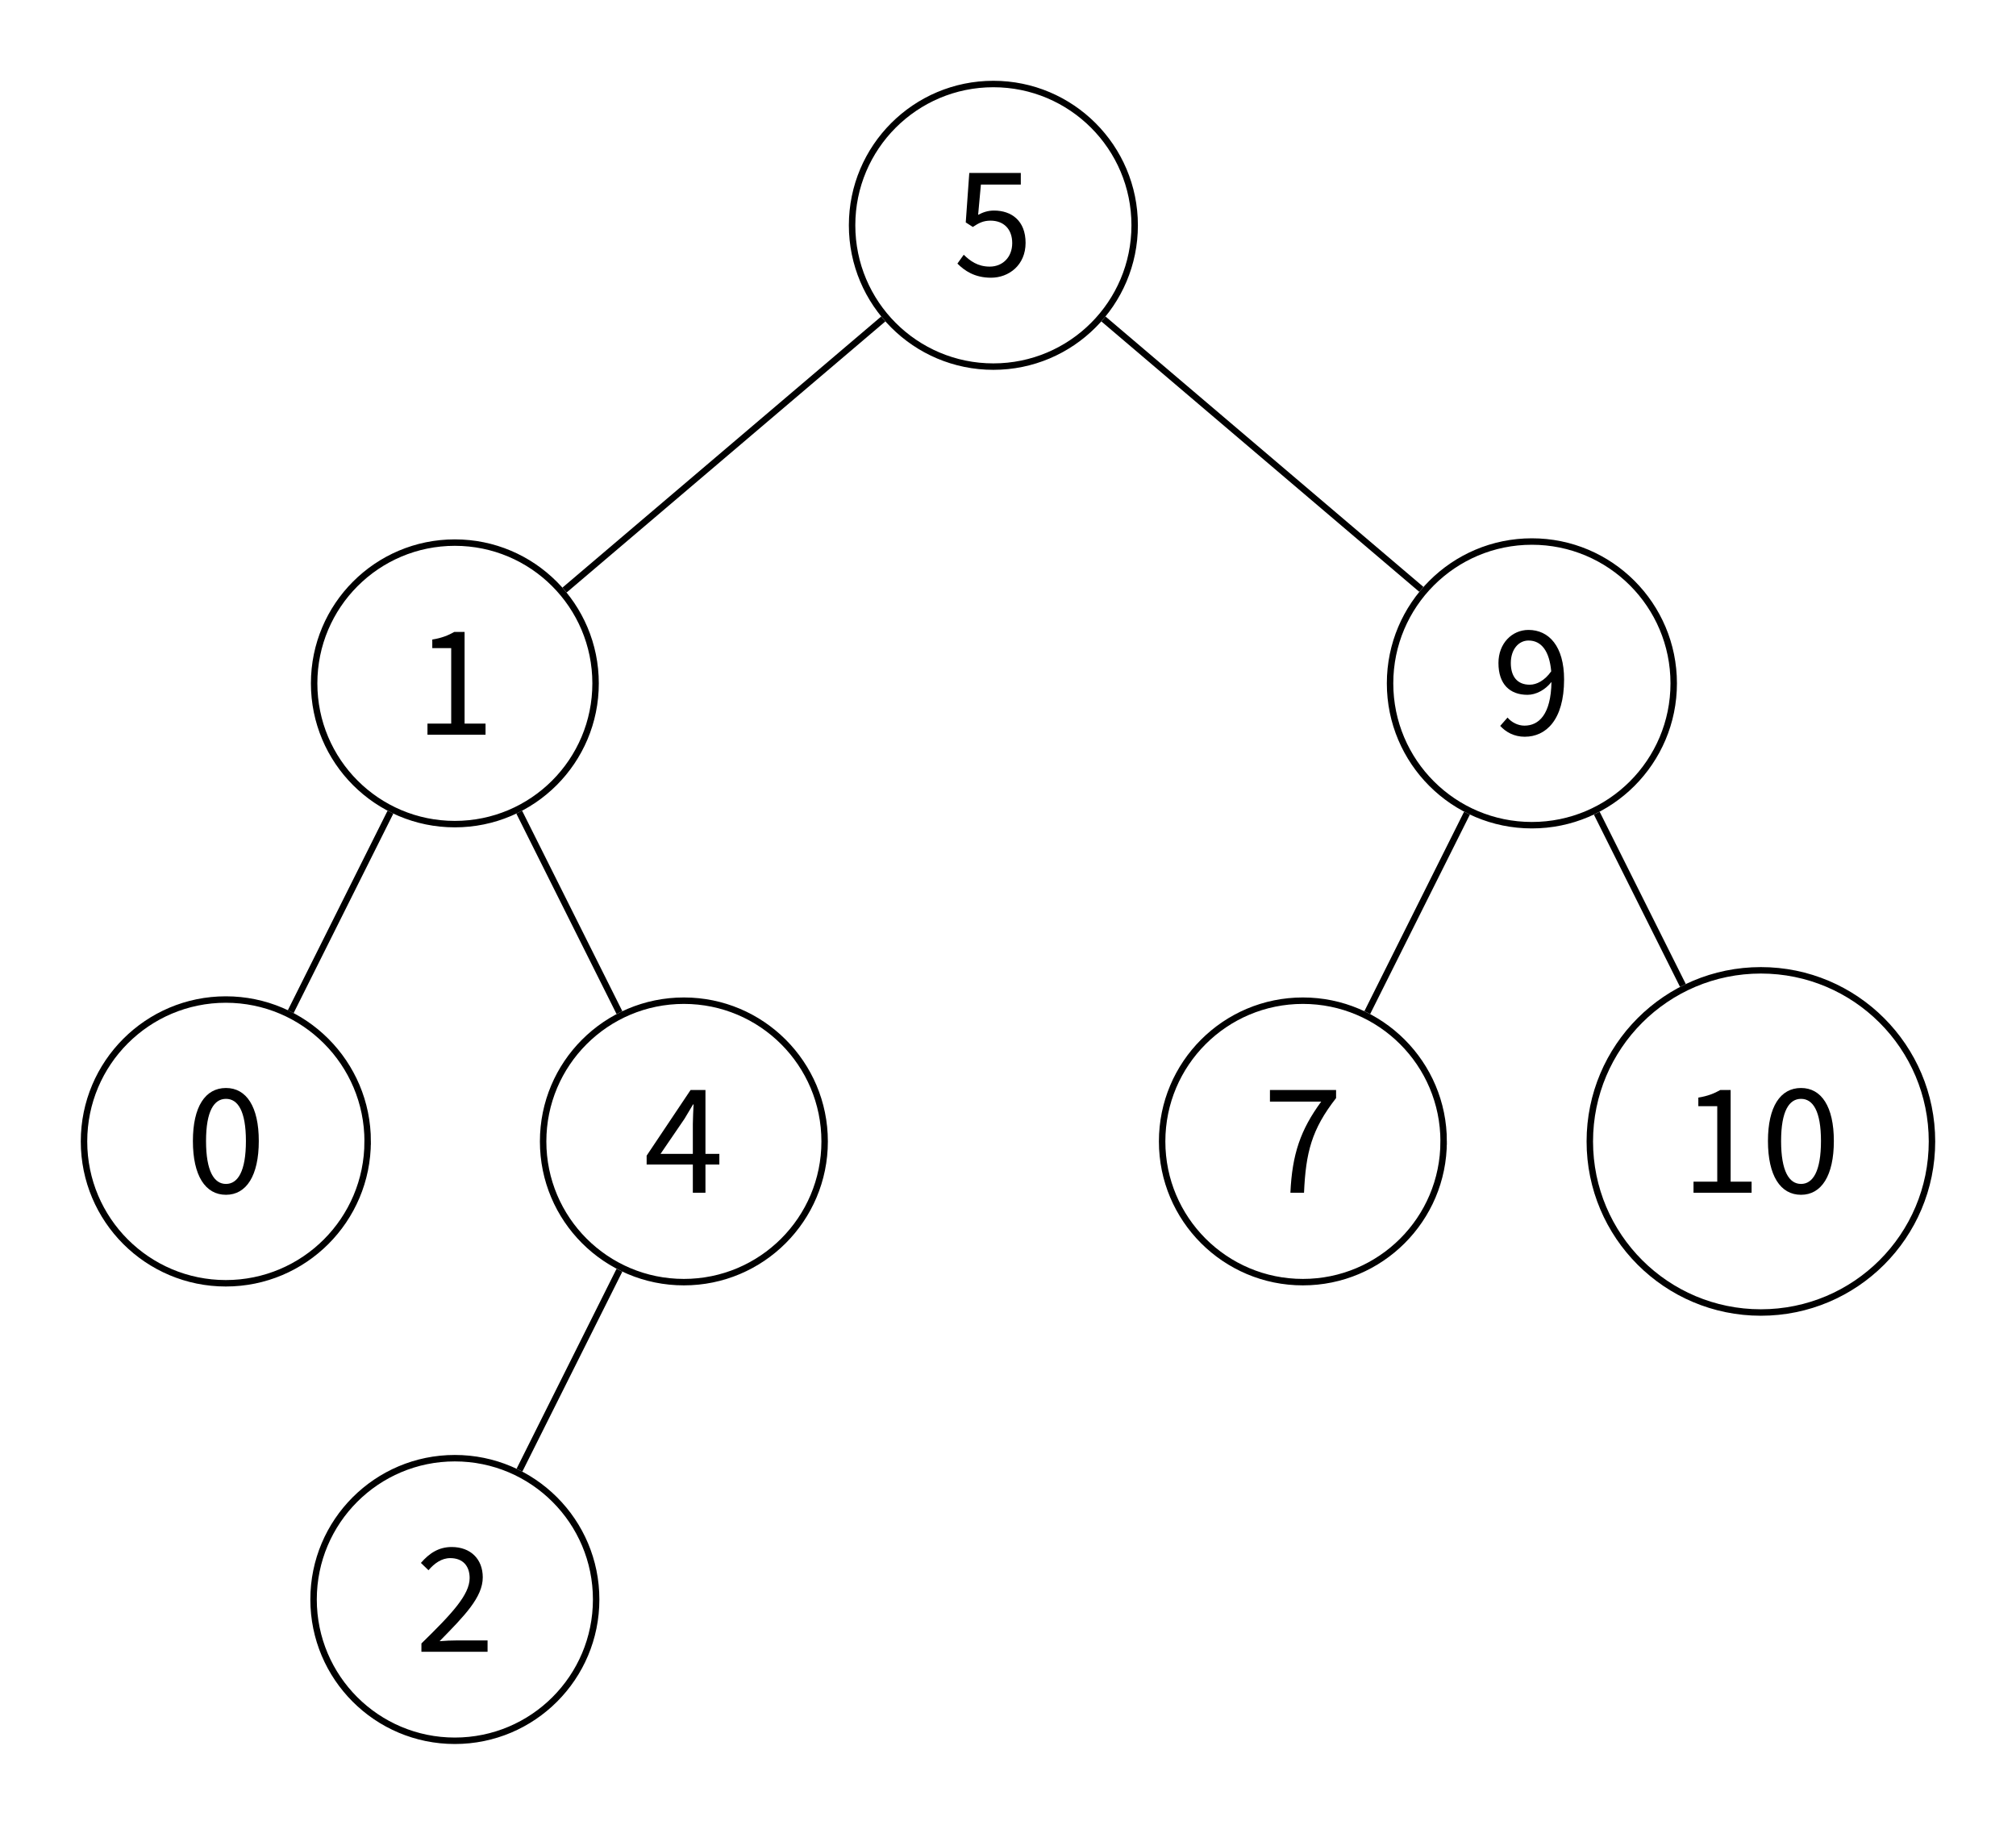
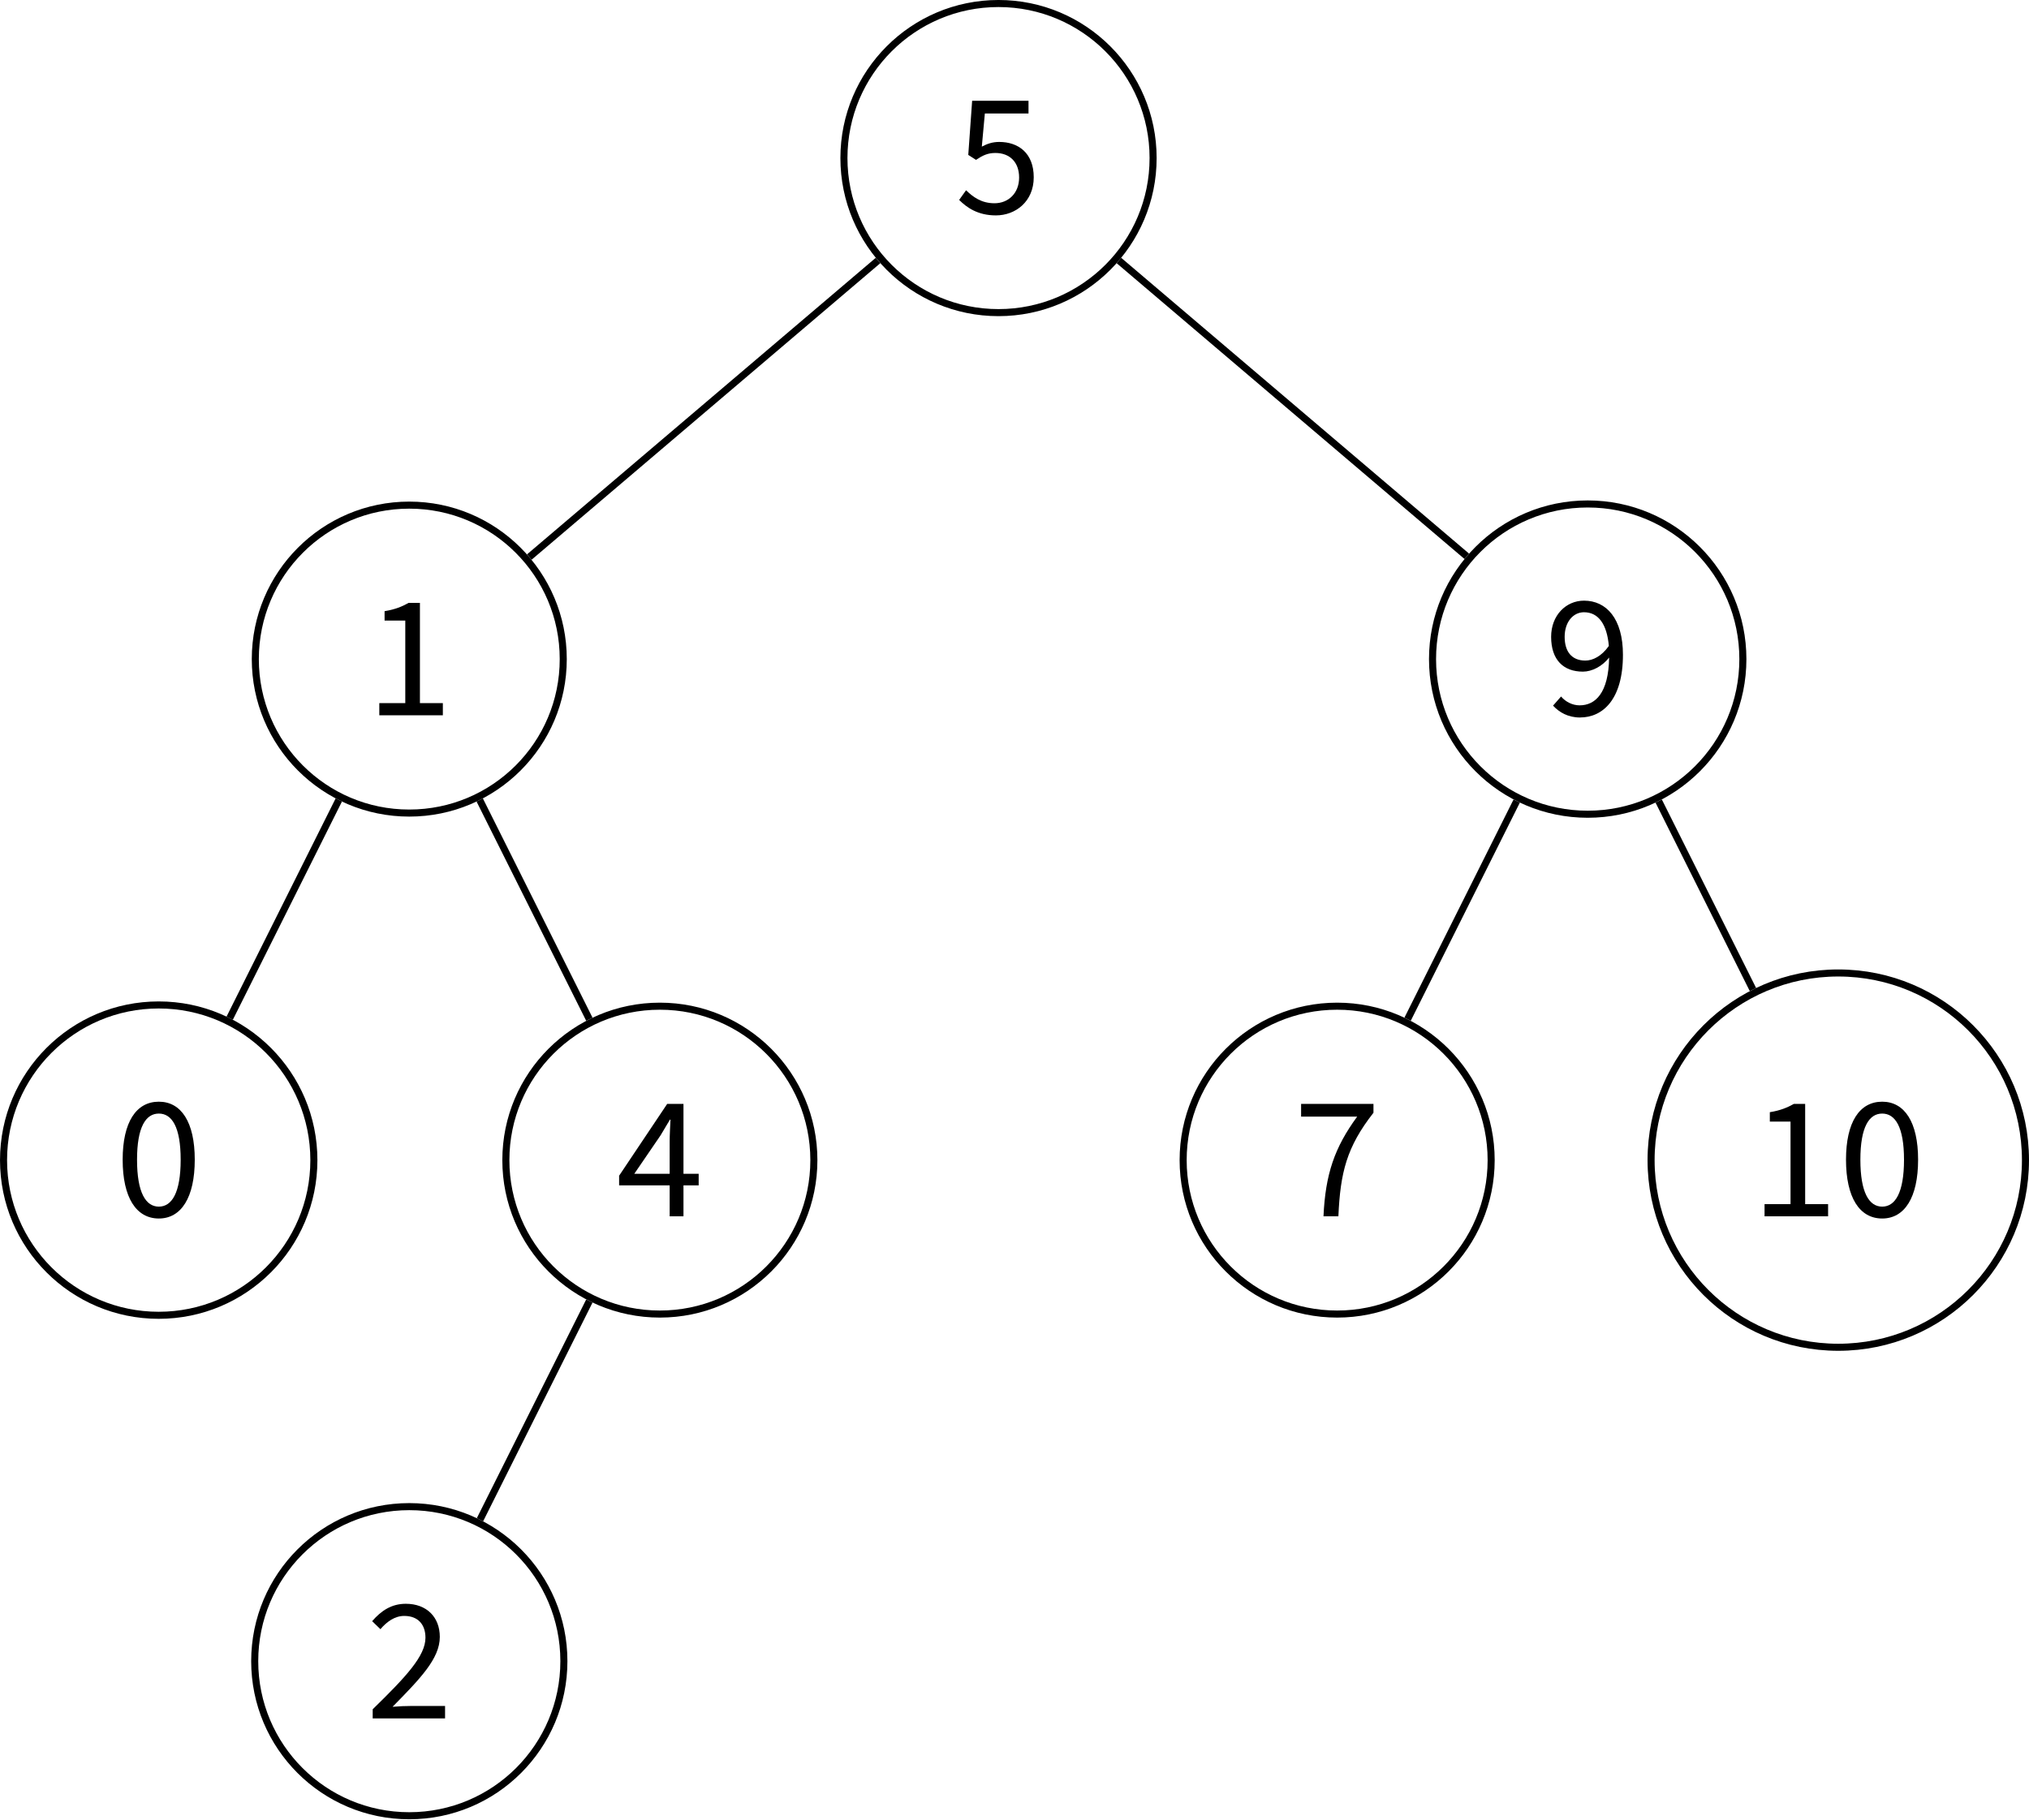
- <svg xmlns="http://www.w3.org/2000/svg" xmlns:xlink="http://www.w3.org/1999/xlink" width="124.766pt" height="112.926pt" viewBox="0 0 124.766 112.926" version="1.1" id="svg95">
-   <defs id="defs28">
-     <g id="g26">
-       <symbol overflow="visible" id="glyph0-0">
-         <path style="stroke:none" d="M 0.891,0 H 5.625 V -6.578 H 0.891 Z M 1.969,-0.594 2.703,-1.891 3.234,-2.906 H 3.281 l 0.516,1.016 0.734,1.297 z m 1.266,-3.281 -0.5,-0.938 -0.656,-1.172 h 2.344 L 3.766,-4.812 3.281,-3.875 Z M 1.531,-1.109 v -4.594 l 1.266,2.312 z m 3.438,0 -1.25,-2.281 1.25,-2.312 z m 0,0" id="path2" />
-       </symbol>
-       <symbol overflow="visible" id="glyph0-1">
-         <path style="stroke:none" d="m 2.328,0.125 c 1.109,0 2.141,-0.781 2.141,-2.156 0,-1.375 -0.875,-2 -1.953,-2 -0.391,0 -0.688,0.109 -0.984,0.266 l 0.172,-1.875 h 2.469 v -0.719 h -3.188 l -0.219,3.062 0.438,0.281 c 0.375,-0.25 0.656,-0.391 1.094,-0.391 0.812,0 1.344,0.516 1.344,1.391 C 3.641,-1.125 3.031,-0.562 2.25,-0.562 1.5,-0.562 1.031,-0.922 0.641,-1.297 L 0.25,-0.75 c 0.438,0.438 1.062,0.875 2.078,0.875 z m 0,0" id="path5" />
-       </symbol>
-       <symbol overflow="visible" id="glyph0-2">
-         <path style="stroke:none" d="M 0.781,0 H 4.375 V -0.688 H 3.078 V -6.359 H 2.438 c -0.359,0.203 -0.766,0.375 -1.359,0.469 v 0.531 H 2.25 V -0.688 H 0.781 Z m 0,0" id="path8" />
-       </symbol>
-       <symbol overflow="visible" id="glyph0-3">
-         <path style="stroke:none" d="m 2.484,0.125 c 1.266,0 2.031,-1.188 2.031,-3.328 0,-2.125 -0.766,-3.281 -2.031,-3.281 -1.281,0 -2.047,1.156 -2.047,3.281 0,2.141 0.766,3.328 2.047,3.328 z m 0,-0.672 C 1.75,-0.547 1.25,-1.328 1.25,-3.203 1.25,-5.062 1.75,-5.812 2.484,-5.812 c 0.734,0 1.234,0.75 1.234,2.609 0,1.875 -0.5,2.656 -1.234,2.656 z m 0,0" id="path11" />
-       </symbol>
-       <symbol overflow="visible" id="glyph0-4">
-         <path style="stroke:none" d="m 1.031,-2.406 1.484,-2.172 c 0.188,-0.312 0.359,-0.594 0.531,-0.891 h 0.031 C 3.062,-5.141 3.031,-4.578 3.031,-4.25 v 1.844 z M 3.031,0 H 3.812 V -1.75 H 4.672 V -2.406 H 3.812 V -6.359 H 2.891 l -2.719,4.062 V -1.75 H 3.031 Z m 0,0" id="path14" />
-       </symbol>
-       <symbol overflow="visible" id="glyph0-5">
-         <path style="stroke:none" d="M 0.406,0 H 4.5 V -0.703 H 2.609 c -0.344,0 -0.719,0.016 -1.078,0.047 1.547,-1.578 2.672,-2.719 2.672,-3.953 0,-1.125 -0.75,-1.875 -1.922,-1.875 -0.812,0 -1.391,0.391 -1.906,0.984 l 0.469,0.453 c 0.359,-0.422 0.812,-0.75 1.344,-0.75 0.797,0 1.203,0.5 1.203,1.234 0,1.031 -1.094,2.203 -2.984,4.047 z m 0,0" id="path17" />
-       </symbol>
-       <symbol overflow="visible" id="glyph0-6">
-         <path style="stroke:none" d="m 1.172,-4.438 c 0,-0.844 0.484,-1.391 1.094,-1.391 0.812,0 1.297,0.672 1.406,1.906 -0.406,0.578 -0.906,0.828 -1.328,0.828 -0.781,0 -1.172,-0.516 -1.172,-1.344 z m 0.875,4.562 c 1.266,0 2.422,-1 2.422,-3.547 0,-2.047 -0.938,-3.062 -2.203,-3.062 -1.016,0 -1.859,0.828 -1.859,2.047 0,1.312 0.703,1.969 1.797,1.969 0.516,0 1.094,-0.297 1.484,-0.797 C 3.656,-1.25 2.906,-0.562 2.016,-0.562 c -0.406,0 -0.797,-0.203 -1.047,-0.5 l -0.453,0.516 c 0.344,0.375 0.844,0.672 1.531,0.672 z m 0,0" id="path20" />
-       </symbol>
-       <symbol overflow="visible" id="glyph0-7">
-         <path style="stroke:none" d="m 1.703,0 h 0.844 C 2.656,-2.484 3.016,-3.922 4.531,-5.859 v -0.5 H 0.438 v 0.719 h 3.172 c -1.281,1.75 -1.797,3.25 -1.906,5.641 z m 0,0" id="path23" />
-       </symbol>
+ <svg xmlns="http://www.w3.org/2000/svg" xmlns:xlink="http://www.w3.org/1999/xlink" width="114.766" height="102.926" viewBox="0 0 114.766 102.926" version="1.1" id="svg23">
+   <defs id="defs7">
+     <g id="g7">
+       <g id="glyph-0-0">
+         <path d="m 2.328,0.125 c 1.109,0 2.141,-0.781 2.141,-2.156 0,-1.375 -0.875,-2 -1.953,-2 -0.391,0 -0.688,0.109 -0.984,0.266 l 0.172,-1.875 h 2.469 v -0.719 h -3.188 l -0.219,3.062 0.438,0.281 c 0.375,-0.25 0.656,-0.391 1.094,-0.391 0.812,0 1.344,0.516 1.344,1.391 C 3.641,-1.125 3.031,-0.562 2.25,-0.562 1.5,-0.562 1.031,-0.922 0.641,-1.297 L 0.25,-0.75 c 0.438,0.438 1.062,0.875 2.078,0.875 z m 0,0" id="path1" />
+       </g>
+       <g id="glyph-0-1">
+         <path d="M 0.781,0 H 4.375 V -0.688 H 3.078 V -6.359 H 2.438 c -0.359,0.203 -0.766,0.375 -1.359,0.469 v 0.531 H 2.25 V -0.688 H 0.781 Z m 0,0" id="path2" />
+       </g>
+       <g id="glyph-0-2">
+         <path d="m 2.484,0.125 c 1.266,0 2.031,-1.188 2.031,-3.328 0,-2.125 -0.766,-3.281 -2.031,-3.281 -1.281,0 -2.047,1.156 -2.047,3.281 0,2.141 0.766,3.328 2.047,3.328 z m 0,-0.672 C 1.75,-0.547 1.25,-1.328 1.25,-3.203 1.25,-5.062 1.75,-5.812 2.484,-5.812 c 0.734,0 1.234,0.75 1.234,2.609 0,1.875 -0.5,2.656 -1.234,2.656 z m 0,0" id="path3" />
+       </g>
+       <g id="glyph-0-3">
+         <path d="m 1.031,-2.406 1.484,-2.172 c 0.188,-0.312 0.359,-0.594 0.531,-0.891 h 0.031 C 3.062,-5.141 3.031,-4.578 3.031,-4.25 v 1.844 z M 3.031,0 H 3.812 V -1.75 H 4.672 V -2.406 H 3.812 V -6.359 H 2.891 l -2.719,4.062 V -1.75 H 3.031 Z m 0,0" id="path4" />
+       </g>
+       <g id="glyph-0-4">
+         <path d="M 0.406,0 H 4.5 V -0.703 H 2.609 c -0.344,0 -0.719,0.016 -1.078,0.047 1.547,-1.578 2.672,-2.719 2.672,-3.953 0,-1.125 -0.75,-1.875 -1.922,-1.875 -0.812,0 -1.391,0.391 -1.906,0.984 l 0.469,0.453 c 0.359,-0.422 0.812,-0.75 1.344,-0.75 0.797,0 1.203,0.5 1.203,1.234 0,1.031 -1.094,2.203 -2.984,4.047 z m 0,0" id="path5" />
+       </g>
+       <g id="glyph-0-5">
+         <path d="m 1.172,-4.438 c 0,-0.844 0.484,-1.391 1.094,-1.391 0.812,0 1.297,0.672 1.406,1.906 -0.406,0.578 -0.906,0.828 -1.328,0.828 -0.781,0 -1.172,-0.516 -1.172,-1.344 z m 0.875,4.562 c 1.266,0 2.422,-1 2.422,-3.547 0,-2.047 -0.938,-3.062 -2.203,-3.062 -1.016,0 -1.859,0.828 -1.859,2.047 0,1.312 0.703,1.969 1.797,1.969 0.516,0 1.094,-0.297 1.484,-0.797 C 3.656,-1.25 2.906,-0.562 2.016,-0.562 c -0.406,0 -0.797,-0.203 -1.047,-0.5 l -0.453,0.516 c 0.344,0.375 0.844,0.672 1.531,0.672 z m 0,0" id="path6" />
+       </g>
+       <g id="glyph-0-6">
+         <path d="m 1.703,0 h 0.844 C 2.656,-2.484 3.016,-3.922 4.531,-5.859 v -0.5 H 0.438 v 0.719 h 3.172 c -1.281,1.75 -1.797,3.25 -1.906,5.641 z m 0,0" id="path7" />
+       </g>
    </g>
  </defs>
-   <g id="surface1" transform="translate(-52.46481,-74.38278)">
-     <path style="fill:none;stroke:#000000;stroke-width:0.399;stroke-linecap:butt;stroke-linejoin:miter;stroke-miterlimit:10;stroke-opacity:1" d="m -23.141,-64.663 -6.188,-12.375" transform="matrix(1,0,0,-1,113.942,88.325)" id="path30" />
-     <path style="fill:none;stroke:#000000;stroke-width:0.399;stroke-linecap:butt;stroke-linejoin:miter;stroke-miterlimit:10;stroke-opacity:1" d="m -37.313,-36.316 -6.172,-12.348" transform="matrix(1,0,0,-1,113.942,88.325)" id="path32" />
-     <path style="fill:none;stroke:#000000;stroke-width:0.399;stroke-linecap:butt;stroke-linejoin:miter;stroke-miterlimit:10;stroke-opacity:1" d="m -29.344,-36.316 6.203,-12.406" transform="matrix(1,0,0,-1,113.942,88.325)" id="path34" />
-     <path style="fill:none;stroke:#000000;stroke-width:0.399;stroke-linecap:butt;stroke-linejoin:miter;stroke-miterlimit:10;stroke-opacity:1" d="m 29.312,-36.378 -6.172,-12.344" transform="matrix(1,0,0,-1,113.942,88.325)" id="path36" />
-     <path style="fill:none;stroke:#000000;stroke-width:0.399;stroke-linecap:butt;stroke-linejoin:miter;stroke-miterlimit:10;stroke-opacity:1" d="m 37.343,-36.378 5.332,-10.664" transform="matrix(1,0,0,-1,113.942,88.325)" id="path38" />
-     <path style="fill:none;stroke:#000000;stroke-width:0.399;stroke-linecap:butt;stroke-linejoin:miter;stroke-miterlimit:10;stroke-opacity:1" d="M -6.813,-5.796 -26.54,-22.573" transform="matrix(1,0,0,-1,113.942,88.325)" id="path40" />
-     <path style="fill:none;stroke:#000000;stroke-width:0.399;stroke-linecap:butt;stroke-linejoin:miter;stroke-miterlimit:10;stroke-opacity:1" d="M 6.812,-5.796 26.488,-22.53" transform="matrix(1,0,0,-1,113.942,88.325)" id="path42" />
-     <path style="fill:none;stroke:#000000;stroke-width:0.399;stroke-linecap:butt;stroke-linejoin:miter;stroke-miterlimit:10;stroke-opacity:1" d="M 8.745,7.8125e-4 C 8.745,4.829 4.828,8.743 -5.9375e-4,8.743 -4.829,8.743 -8.743,4.829 -8.743,7.8125e-4 -8.743,-4.831 -4.829,-8.745 -5.9375e-4,-8.745 4.828,-8.745 8.745,-4.831 8.745,7.8125e-4 Z m 0,0" transform="matrix(1,0,0,-1,113.942,88.325)" id="path44" />
-     <g style="fill:#000000;fill-opacity:1" id="g48">
-       <use xlink:href="#glyph0-1" x="111.467" y="91.444" id="use46" />
-     </g>
-     <path style="fill:none;stroke:#000000;stroke-width:0.399;stroke-linecap:butt;stroke-linejoin:miter;stroke-miterlimit:10;stroke-opacity:1" d="m 8.709,1.25e-4 c 0,4.809 -3.898,8.711 -8.711,8.711 -4.809,0 -8.707,-3.902 -8.707,-8.711 0,-4.812 3.898,-8.711 8.707,-8.711 4.812,0 8.711,3.898 8.711,8.711 z m 0,0" transform="matrix(1,0,0,-1,80.615,116.672)" id="path50" />
-     <g style="fill:#000000;fill-opacity:1" id="g54">
-       <use xlink:href="#glyph0-2" x="78.139" y="119.85" id="use52" />
-     </g>
-     <path style="fill:none;stroke:#000000;stroke-width:0.399;stroke-linecap:butt;stroke-linejoin:miter;stroke-miterlimit:10;stroke-opacity:1" d="M 8.778,-0.002 C 8.778,4.85 4.848,8.78 4.0625e-4,8.78 -4.847,8.78 -8.777,4.85 -8.777,-0.002 c 0,-4.848 3.93,-8.777 8.777,-8.777 4.848,0 8.777,3.93 8.777,8.777 z m 0,0" transform="matrix(1,0,0,-1,66.441,145.018)" id="path56" />
-     <g style="fill:#000000;fill-opacity:1" id="g60">
-       <use xlink:href="#glyph0-3" x="63.966" y="148.196" id="use58" />
-     </g>
-     <path style="fill:none;stroke:#000000;stroke-width:0.399;stroke-linecap:butt;stroke-linejoin:miter;stroke-miterlimit:10;stroke-opacity:1" d="M 8.712,-0.002 C 8.712,4.811 4.81,8.709 0.001,8.709 c -4.813,0 -8.711,-3.898 -8.711,-8.711 0,-4.809 3.898,-8.707 8.711,-8.707 4.809,0 8.711,3.898 8.711,8.707 z m 0,0" transform="matrix(1,0,0,-1,94.788,145.018)" id="path62" />
-     <g style="fill:#000000;fill-opacity:1" id="g66">
-       <use xlink:href="#glyph0-4" x="92.312" y="148.196" id="use64" />
-     </g>
-     <path style="fill:none;stroke:#000000;stroke-width:0.399;stroke-linecap:butt;stroke-linejoin:miter;stroke-miterlimit:10;stroke-opacity:1" d="m 8.744,0.002 c 0,4.828 -3.914,8.742 -8.746,8.742 -4.828,0 -8.742,-3.914 -8.742,-8.742 0,-4.832 3.914,-8.746 8.742,-8.746 4.832,0 8.746,3.914 8.746,8.746 z m 0,0" transform="matrix(1,0,0,-1,80.615,173.365)" id="path68" />
-     <g style="fill:#000000;fill-opacity:1" id="g72">
-       <use xlink:href="#glyph0-5" x="78.139" y="176.602" id="use70" />
-     </g>
-     <path style="fill:none;stroke:#000000;stroke-width:0.399;stroke-linecap:butt;stroke-linejoin:miter;stroke-miterlimit:10;stroke-opacity:1" d="m 8.777,1.25e-4 c 0,4.848 -3.93,8.777 -8.777,8.777 -4.848,0 -8.777,-3.93 -8.777,-8.777 0,-4.848 3.93,-8.777 8.777,-8.777 4.848,0 8.777,3.93 8.777,8.777 z m 0,0" transform="matrix(1,0,0,-1,147.27,116.672)" id="path74" />
-     <g style="fill:#000000;fill-opacity:1" id="g78">
-       <use xlink:href="#glyph0-6" x="144.794" y="119.85" id="use76" />
-     </g>
-     <path style="fill:none;stroke:#000000;stroke-width:0.399;stroke-linecap:butt;stroke-linejoin:miter;stroke-miterlimit:10;stroke-opacity:1" d="M 8.712,-0.002 C 8.712,4.811 4.809,8.709 6.5625e-4,8.709 c -4.813,0 -8.711,-3.898 -8.711,-8.711 0,-4.809 3.898,-8.707 8.711,-8.707 4.809,0 8.711,3.898 8.711,8.707 z m 0,0" transform="matrix(1,0,0,-1,133.097,145.018)" id="path80" />
-     <g style="fill:#000000;fill-opacity:1" id="g84">
-       <use xlink:href="#glyph0-7" x="130.621" y="148.196" id="use82" />
-     </g>
-     <path style="fill:none;stroke:#000000;stroke-width:0.399;stroke-linecap:butt;stroke-linejoin:miter;stroke-miterlimit:10;stroke-opacity:1" d="m 10.588,-0.002 c 0,5.848 -4.742,10.59 -10.59,10.59 -5.848,0 -10.586,-4.742 -10.586,-10.59 0,-5.848 4.738,-10.586 10.586,-10.586 5.848,0 10.59,4.738 10.59,10.586 z m 0,0" transform="matrix(1,0,0,-1,161.443,145.018)" id="path86" />
-     <g style="fill:#000000;fill-opacity:1" id="g92">
-       <use xlink:href="#glyph0-2" x="156.492" y="148.196" id="use88" />
-       <use xlink:href="#glyph0-3" x="161.443" y="148.196" id="use90" />
-     </g>
+   <path fill="none" stroke-width="0.399" stroke-linecap="butt" stroke-linejoin="miter" stroke="#000000" stroke-opacity="1" stroke-miterlimit="10" d="m 33.336,73.606 -6.188,12.375" id="path8" />
+   <path fill="none" stroke-width="0.399" stroke-linecap="butt" stroke-linejoin="miter" stroke="#000000" stroke-opacity="1" stroke-miterlimit="10" d="M 19.164,45.258 12.992,57.605" id="path9" />
+   <path fill="none" stroke-width="0.399" stroke-linecap="butt" stroke-linejoin="miter" stroke="#000000" stroke-opacity="1" stroke-miterlimit="10" d="m 27.133,45.258 6.203,12.406" id="path10" />
+   <path fill="none" stroke-width="0.399" stroke-linecap="butt" stroke-linejoin="miter" stroke="#000000" stroke-opacity="1" stroke-miterlimit="10" d="m 85.789,45.32 -6.172,12.344" id="path11" />
+   <path fill="none" stroke-width="0.399" stroke-linecap="butt" stroke-linejoin="miter" stroke="#000000" stroke-opacity="1" stroke-miterlimit="10" d="m 93.82,45.32 5.332,10.664" id="path12" />
+   <path fill="none" stroke-width="0.399" stroke-linecap="butt" stroke-linejoin="miter" stroke="#000000" stroke-opacity="1" stroke-miterlimit="10" d="M 49.664,14.738 29.938,31.516" id="path13" />
+   <path fill="none" stroke-width="0.399" stroke-linecap="butt" stroke-linejoin="miter" stroke="#000000" stroke-opacity="1" stroke-miterlimit="10" d="M 63.289,14.738 82.965,31.473" id="path14" />
+   <path fill="none" stroke-width="0.399" stroke-linecap="butt" stroke-linejoin="miter" stroke="#000000" stroke-opacity="1" stroke-miterlimit="10" d="m 65.223,8.941 c 0,-4.828 -3.918,-8.742 -8.746,-8.742 -4.828,0 -8.742,3.914 -8.742,8.742 0,4.832 3.914,8.746 8.742,8.746 4.828,0 8.746,-3.914 8.746,-8.746 z m 0,0" id="path15" />
+   <g fill="#000000" fill-opacity="1" id="g15" transform="translate(-57.46481,-79.38278)">
+     <use xlink:href="#glyph-0-0" x="111.467" y="91.444" id="use15" />
+   </g>
+   <path fill="none" stroke-width="0.399" stroke-linecap="butt" stroke-linejoin="miter" stroke="#000000" stroke-opacity="1" stroke-miterlimit="10" d="m 31.859,37.289 c 0,-4.809 -3.898,-8.711 -8.711,-8.711 -4.809,0 -8.707,3.902 -8.707,8.711 0,4.812 3.898,8.711 8.707,8.711 4.812,0 8.711,-3.898 8.711,-8.711 z m 0,0" id="path16" />
+   <g fill="#000000" fill-opacity="1" id="g16" transform="translate(-57.46481,-79.38278)">
+     <use xlink:href="#glyph-0-1" x="78.139" y="119.85" id="use16" />
+   </g>
+   <path fill="none" stroke-width="0.399" stroke-linecap="butt" stroke-linejoin="miter" stroke="#000000" stroke-opacity="1" stroke-miterlimit="10" d="m 17.754,65.637 c 0,-4.852 -3.93,-8.781 -8.777,-8.781 -4.848,0 -8.777,3.93 -8.777,8.781 0,4.848 3.93,8.777 8.777,8.777 4.848,0 8.777,-3.93 8.777,-8.777 z m 0,0" id="path17" />
+   <g fill="#000000" fill-opacity="1" id="g17" transform="translate(-57.46481,-79.38278)">
+     <use xlink:href="#glyph-0-2" x="63.966" y="148.196" id="use17" />
+   </g>
+   <path fill="none" stroke-width="0.399" stroke-linecap="butt" stroke-linejoin="miter" stroke="#000000" stroke-opacity="1" stroke-miterlimit="10" d="m 46.035,65.637 c 0,-4.812 -3.902,-8.711 -8.711,-8.711 -4.812,0 -8.711,3.898 -8.711,8.711 0,4.809 3.898,8.707 8.711,8.707 4.809,0 8.711,-3.898 8.711,-8.707 z m 0,0" id="path18" />
+   <g fill="#000000" fill-opacity="1" id="g18" transform="translate(-57.46481,-79.38278)">
+     <use xlink:href="#glyph-0-3" x="92.312" y="148.196" id="use18" />
+   </g>
+   <path fill="none" stroke-width="0.399" stroke-linecap="butt" stroke-linejoin="miter" stroke="#000000" stroke-opacity="1" stroke-miterlimit="10" d="m 31.895,93.981 c 0,-4.828 -3.914,-8.742 -8.746,-8.742 -4.828,0 -8.742,3.914 -8.742,8.742 0,4.832 3.914,8.746 8.742,8.746 4.832,0 8.746,-3.914 8.746,-8.746 z m 0,0" id="path19" />
+   <g fill="#000000" fill-opacity="1" id="g19" transform="translate(-57.46481,-79.38278)">
+     <use xlink:href="#glyph-0-4" x="78.139" y="176.602" id="use19" />
+   </g>
+   <path fill="none" stroke-width="0.399" stroke-linecap="butt" stroke-linejoin="miter" stroke="#000000" stroke-opacity="1" stroke-miterlimit="10" d="m 98.582,37.289 c 0,-4.848 -3.93,-8.777 -8.777,-8.777 -4.848,0 -8.777,3.93 -8.777,8.777 0,4.848 3.93,8.777 8.777,8.777 4.848,0 8.777,-3.93 8.777,-8.777 z m 0,0" id="path20" />
+   <g fill="#000000" fill-opacity="1" id="g20" transform="translate(-57.46481,-79.38278)">
+     <use xlink:href="#glyph-0-5" x="144.794" y="119.85" id="use20" />
+   </g>
+   <path fill="none" stroke-width="0.399" stroke-linecap="butt" stroke-linejoin="miter" stroke="#000000" stroke-opacity="1" stroke-miterlimit="10" d="m 84.344,65.637 c 0,-4.812 -3.902,-8.711 -8.711,-8.711 -4.812,0 -8.711,3.898 -8.711,8.711 0,4.809 3.898,8.707 8.711,8.707 4.809,0 8.711,-3.898 8.711,-8.707 z m 0,0" id="path21" />
+   <g fill="#000000" fill-opacity="1" id="g21" transform="translate(-57.46481,-79.38278)">
+     <use xlink:href="#glyph-0-6" x="130.621" y="148.196" id="use21" />
+   </g>
+   <path fill="none" stroke-width="0.399" stroke-linecap="butt" stroke-linejoin="miter" stroke="#000000" stroke-opacity="1" stroke-miterlimit="10" d="m 114.566,65.637 c 0,-5.848 -4.742,-10.59 -10.59,-10.59 -5.848,0 -10.586,4.742 -10.586,10.59 0,5.848 4.738,10.586 10.586,10.586 5.848,0 10.59,-4.738 10.59,-10.586 z m 0,0" id="path22" />
+   <g fill="#000000" fill-opacity="1" id="g23" transform="translate(-57.46481,-79.38278)">
+     <use xlink:href="#glyph-0-1" x="156.492" y="148.196" id="use22" />
+     <use xlink:href="#glyph-0-2" x="161.443" y="148.196" id="use23" />
  </g>
</svg>
